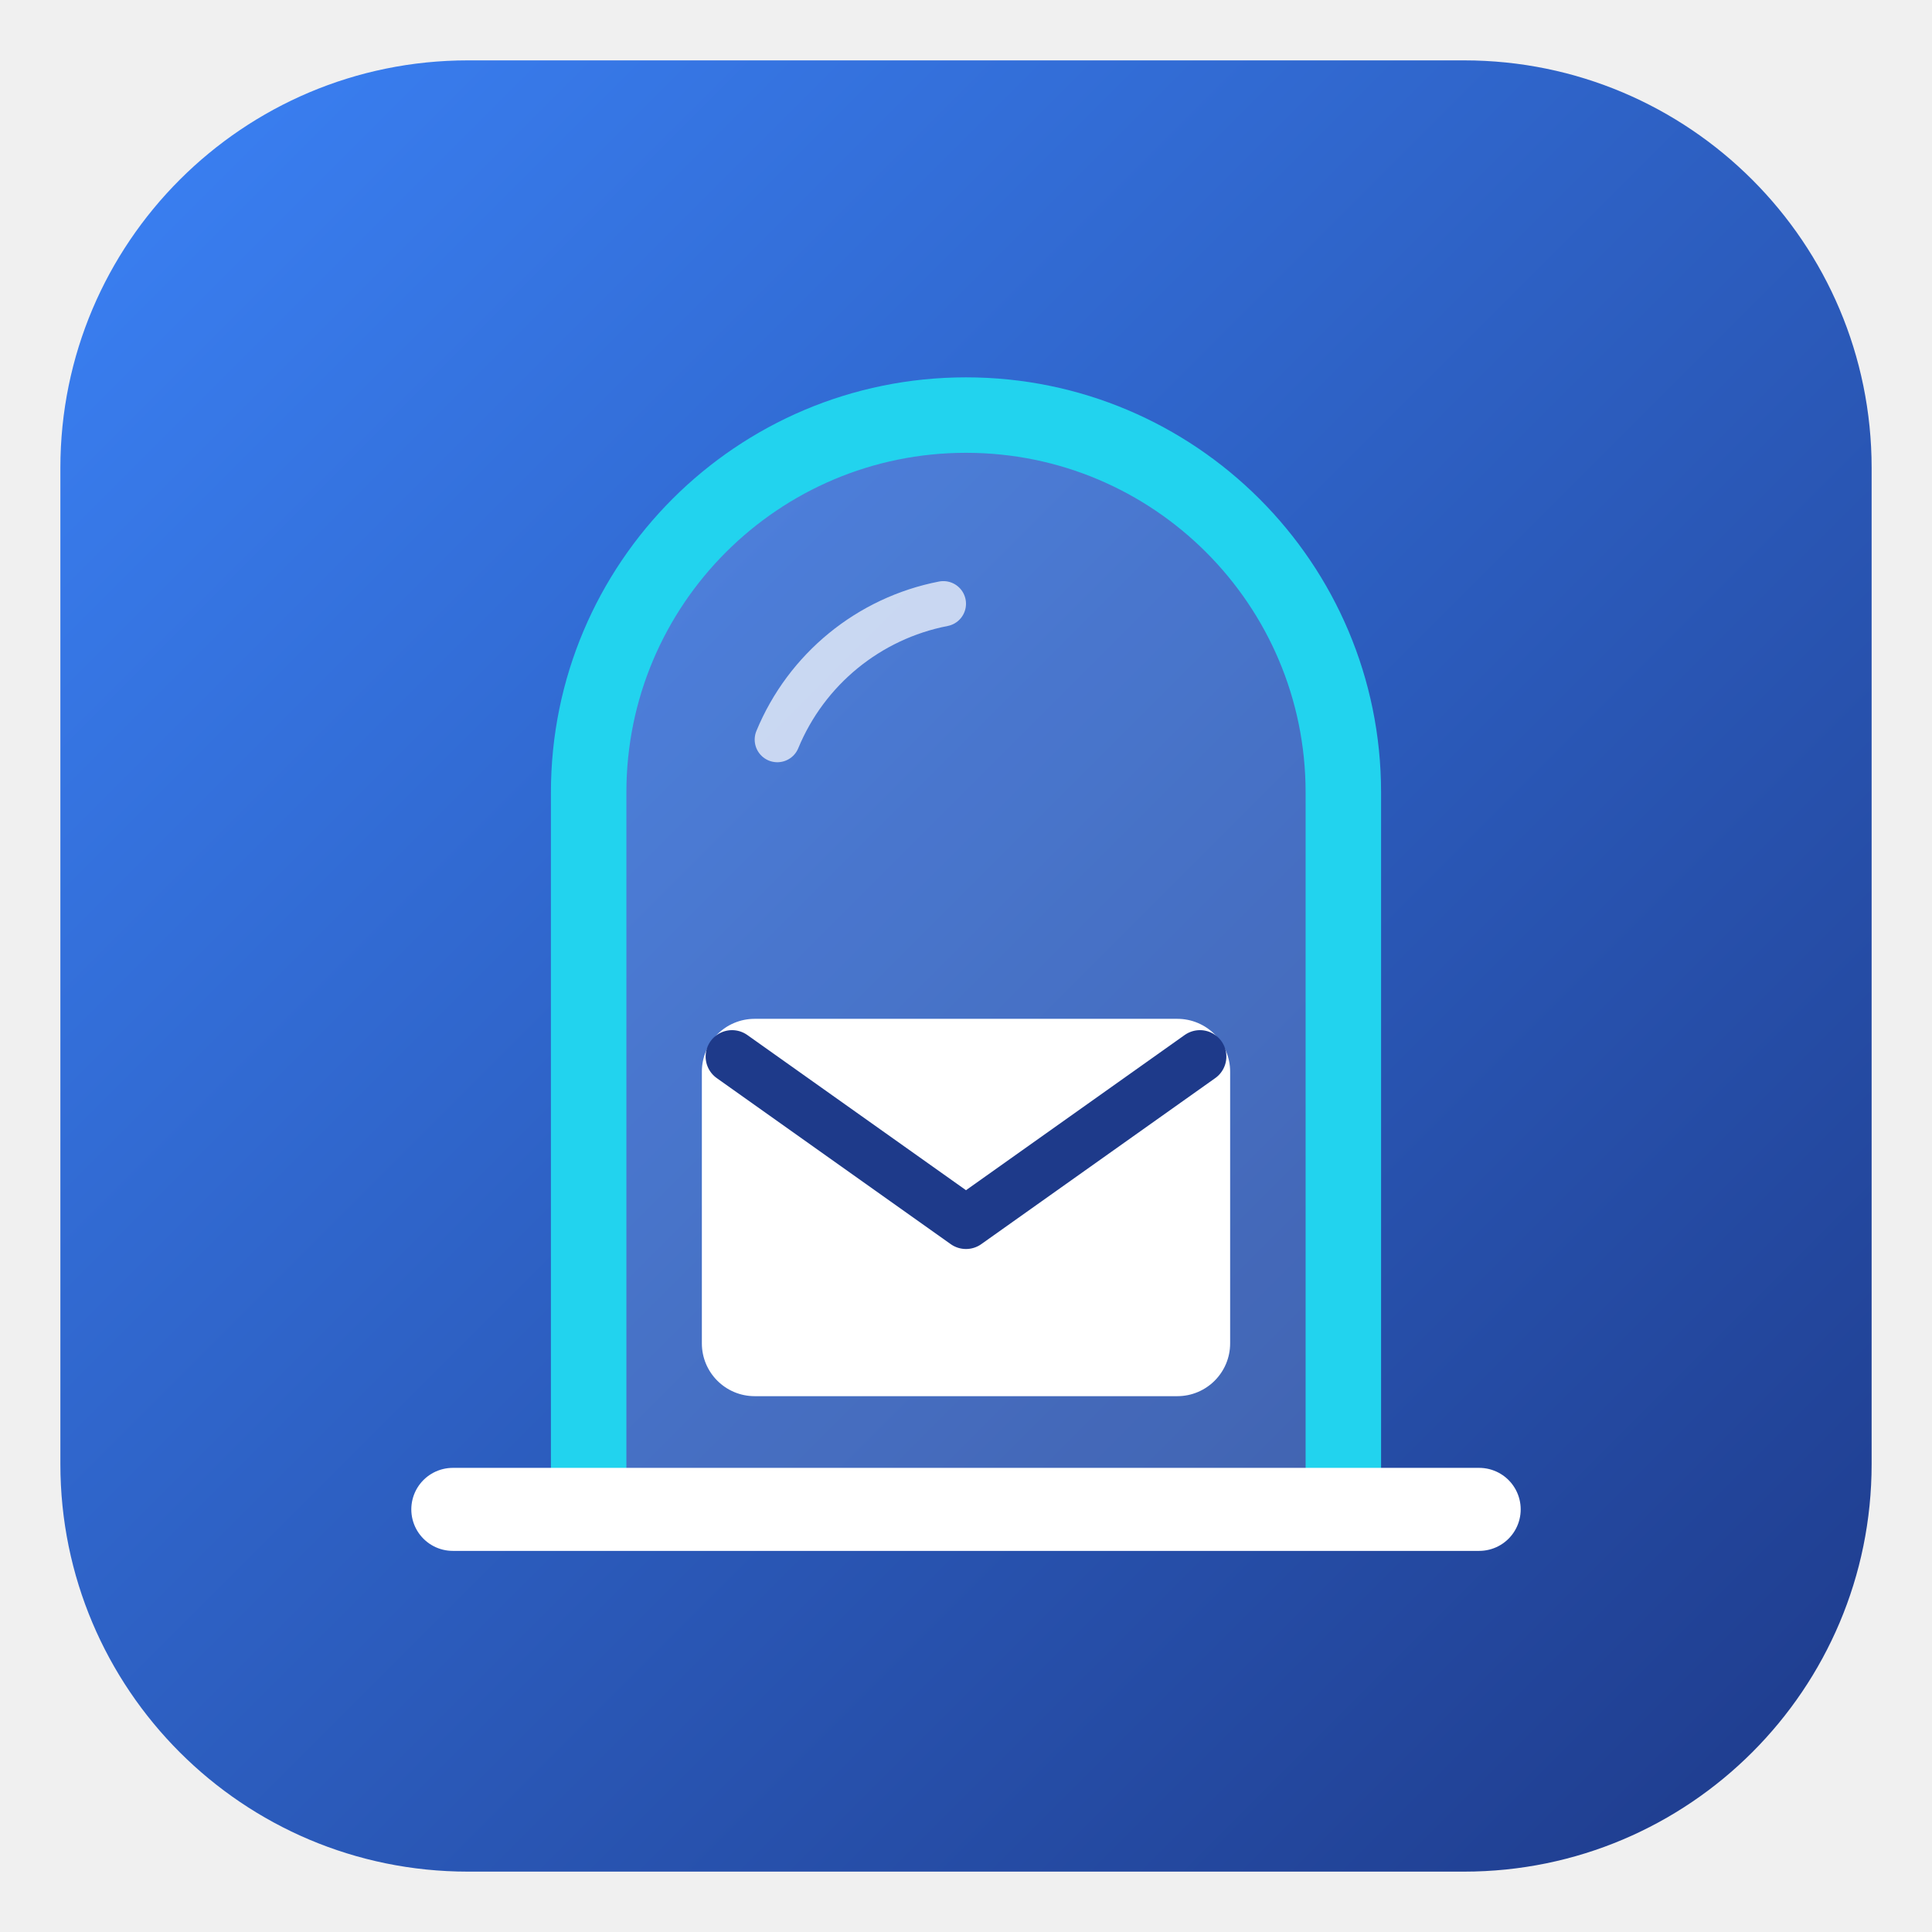
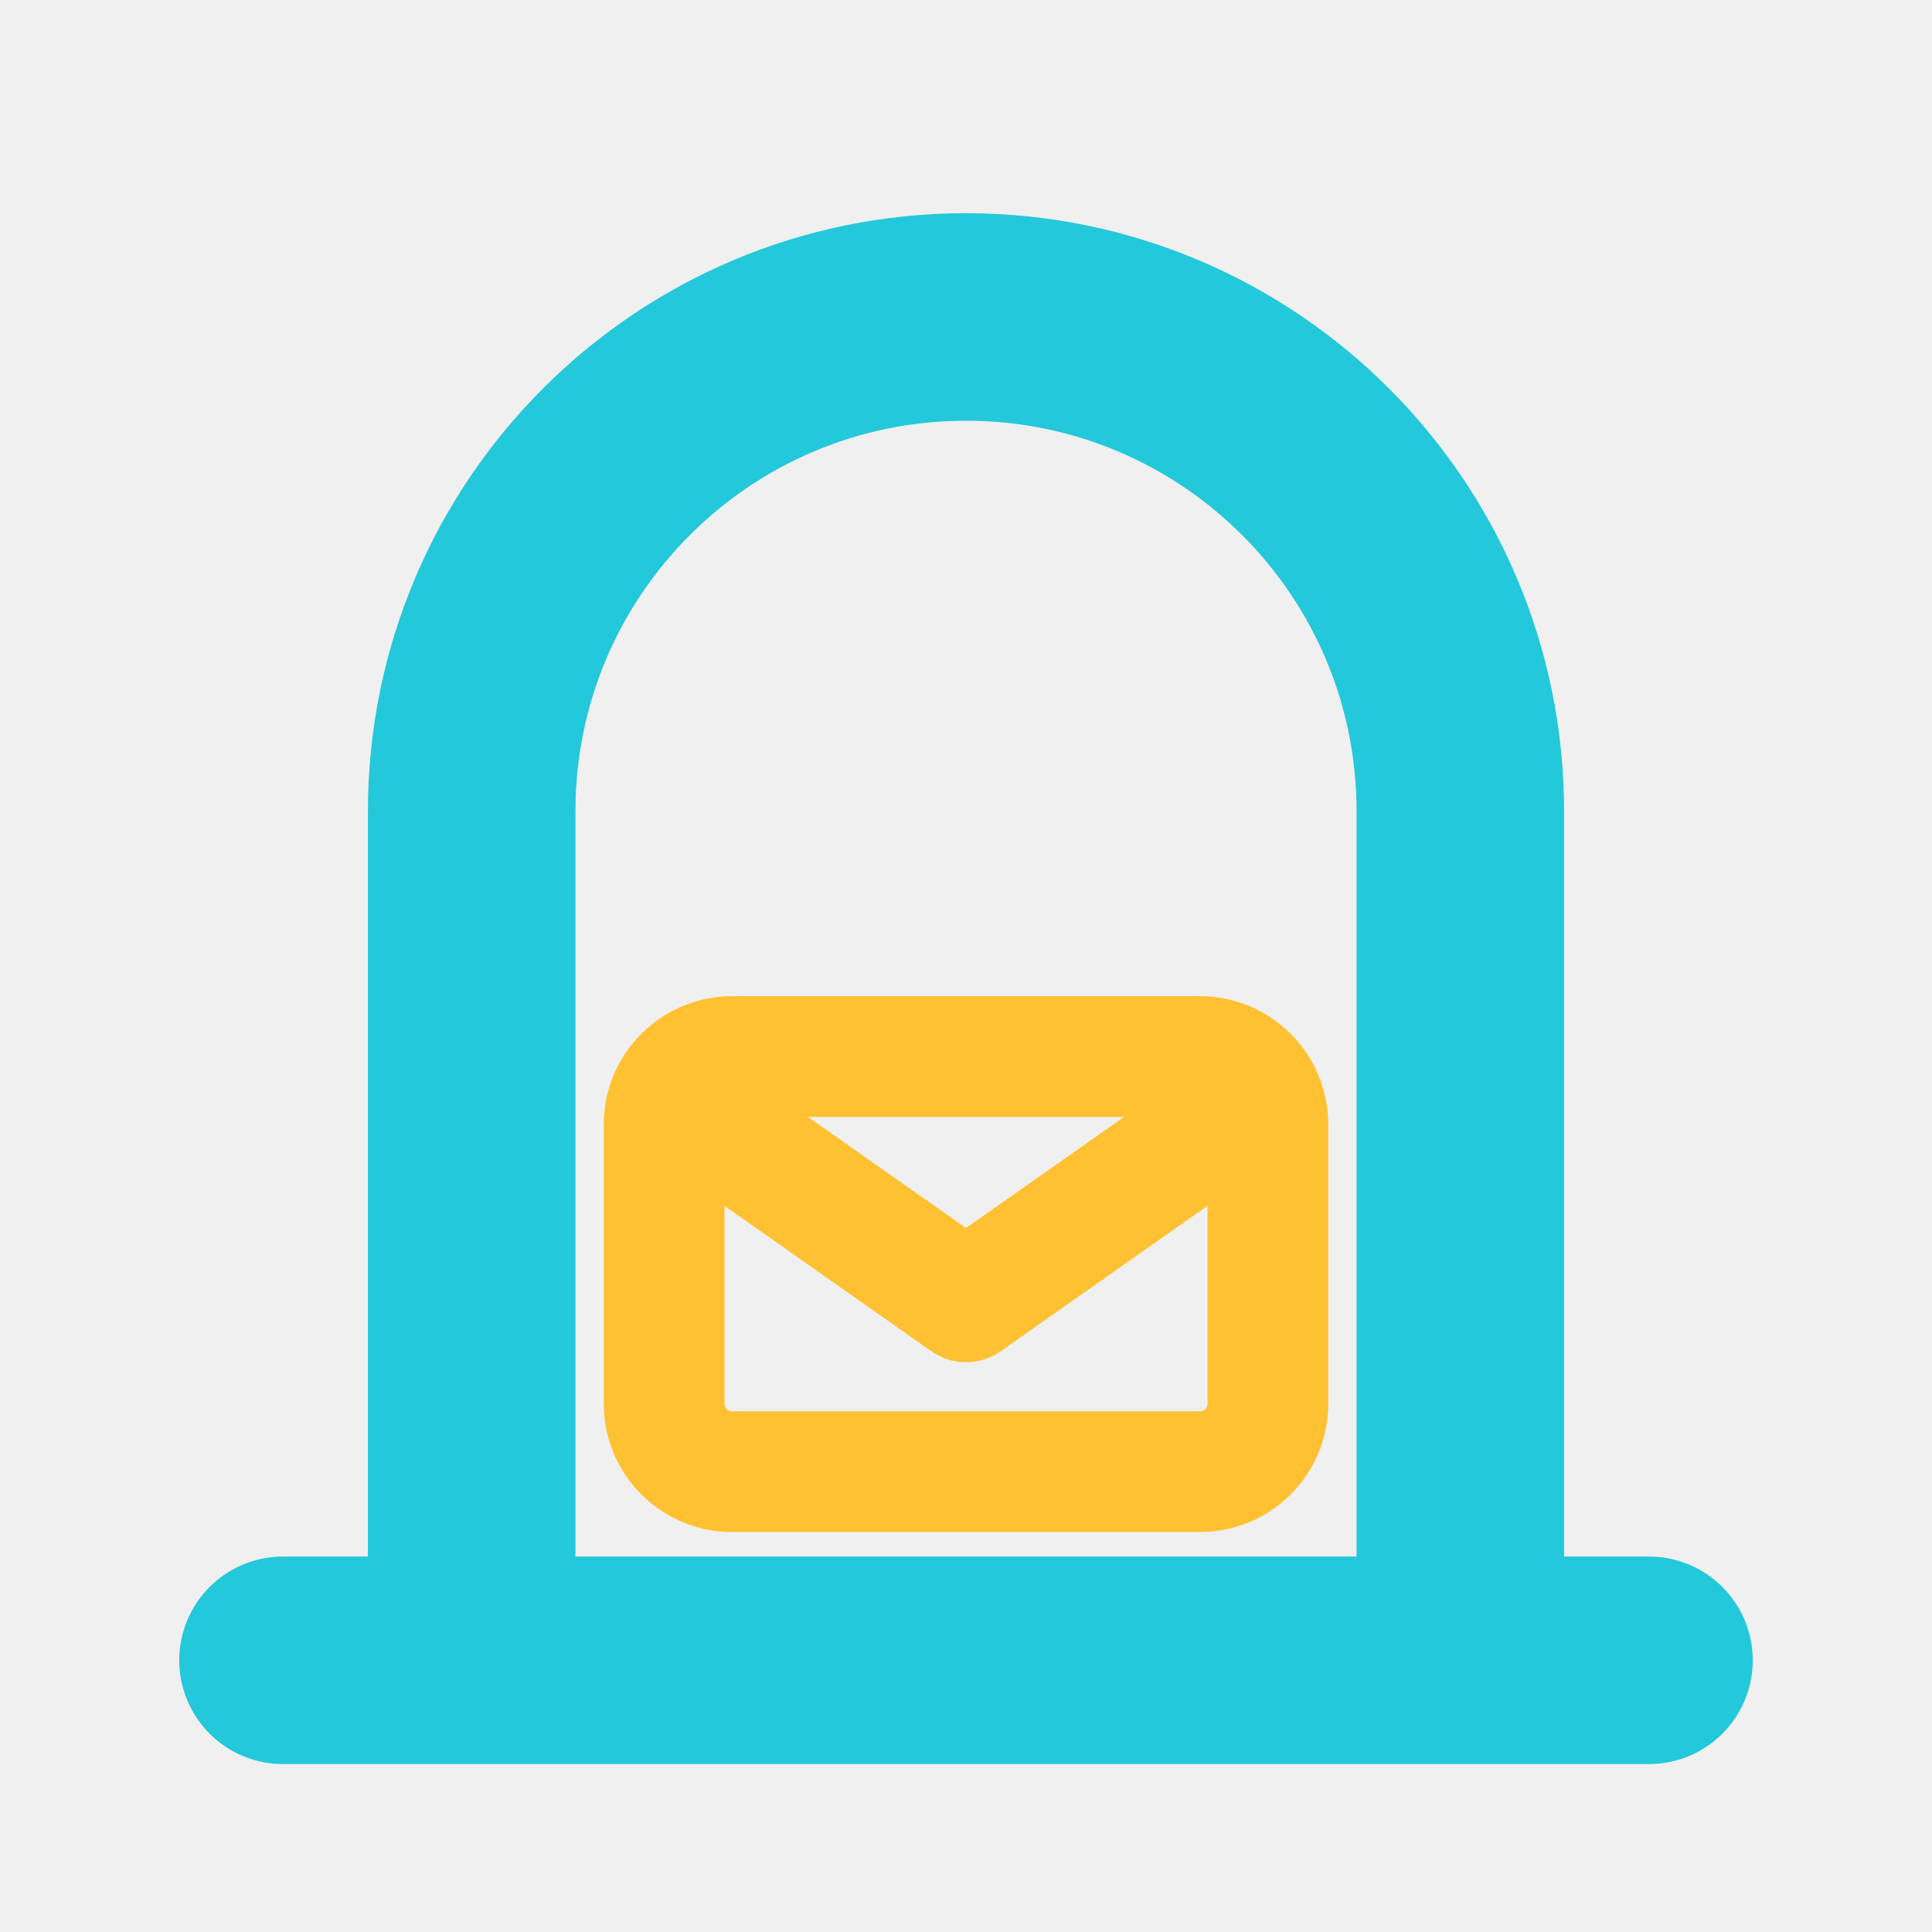
- <svg xmlns="http://www.w3.org/2000/svg" viewBox="0 0 512 512">
-   <defs>
-     <linearGradient id="g" x1="0" y1="0" x2="1" y2="1">
-       <stop offset="0" stop-color="#3b82f6" />
-       <stop offset="1" stop-color="#1e3a8a" />
-     </linearGradient>
-   </defs>
-   <rect x="16" y="16" width="480" height="480" rx="108" fill="url(#g)" />
-   <path d="M156 400 V210 A100 100 0 0 1 356 210 V400" fill="#fff" fill-opacity=".13" stroke="#22d3ee" stroke-width="20" stroke-linejoin="round" />
-   <line x1="120" y1="400" x2="392" y2="400" stroke="#fff" stroke-width="22" stroke-linecap="round" />
-   <rect x="186" y="270" width="140" height="100" rx="14" fill="#fff" />
-   <path d="M194 280 L256 324 L318 280" fill="none" stroke="#1e3a8a" stroke-width="14" stroke-linejoin="round" stroke-linecap="round" />
-   <path d="M206 196 A60 60 0 0 1 250 160" fill="none" stroke="#fff" stroke-width="12" stroke-linecap="round" opacity=".7" />
+ <svg xmlns="http://www.w3.org/2000/svg" viewBox="0 0 1024 1024">
+   <g fill="none" stroke-linecap="round" stroke-linejoin="round">
+     <path d="M250 880V430A262 262 0 0 1 774 430V880M150 880H874" stroke="#24C8DB" stroke-width="110" />
+     <rect x="352" y="560" width="320" height="220" rx="36" stroke="#FFC131" stroke-width="64" />
+     <path d="M384 600L512 690L640 600" stroke="#FFC131" stroke-width="64" />
+   </g>
</svg>
